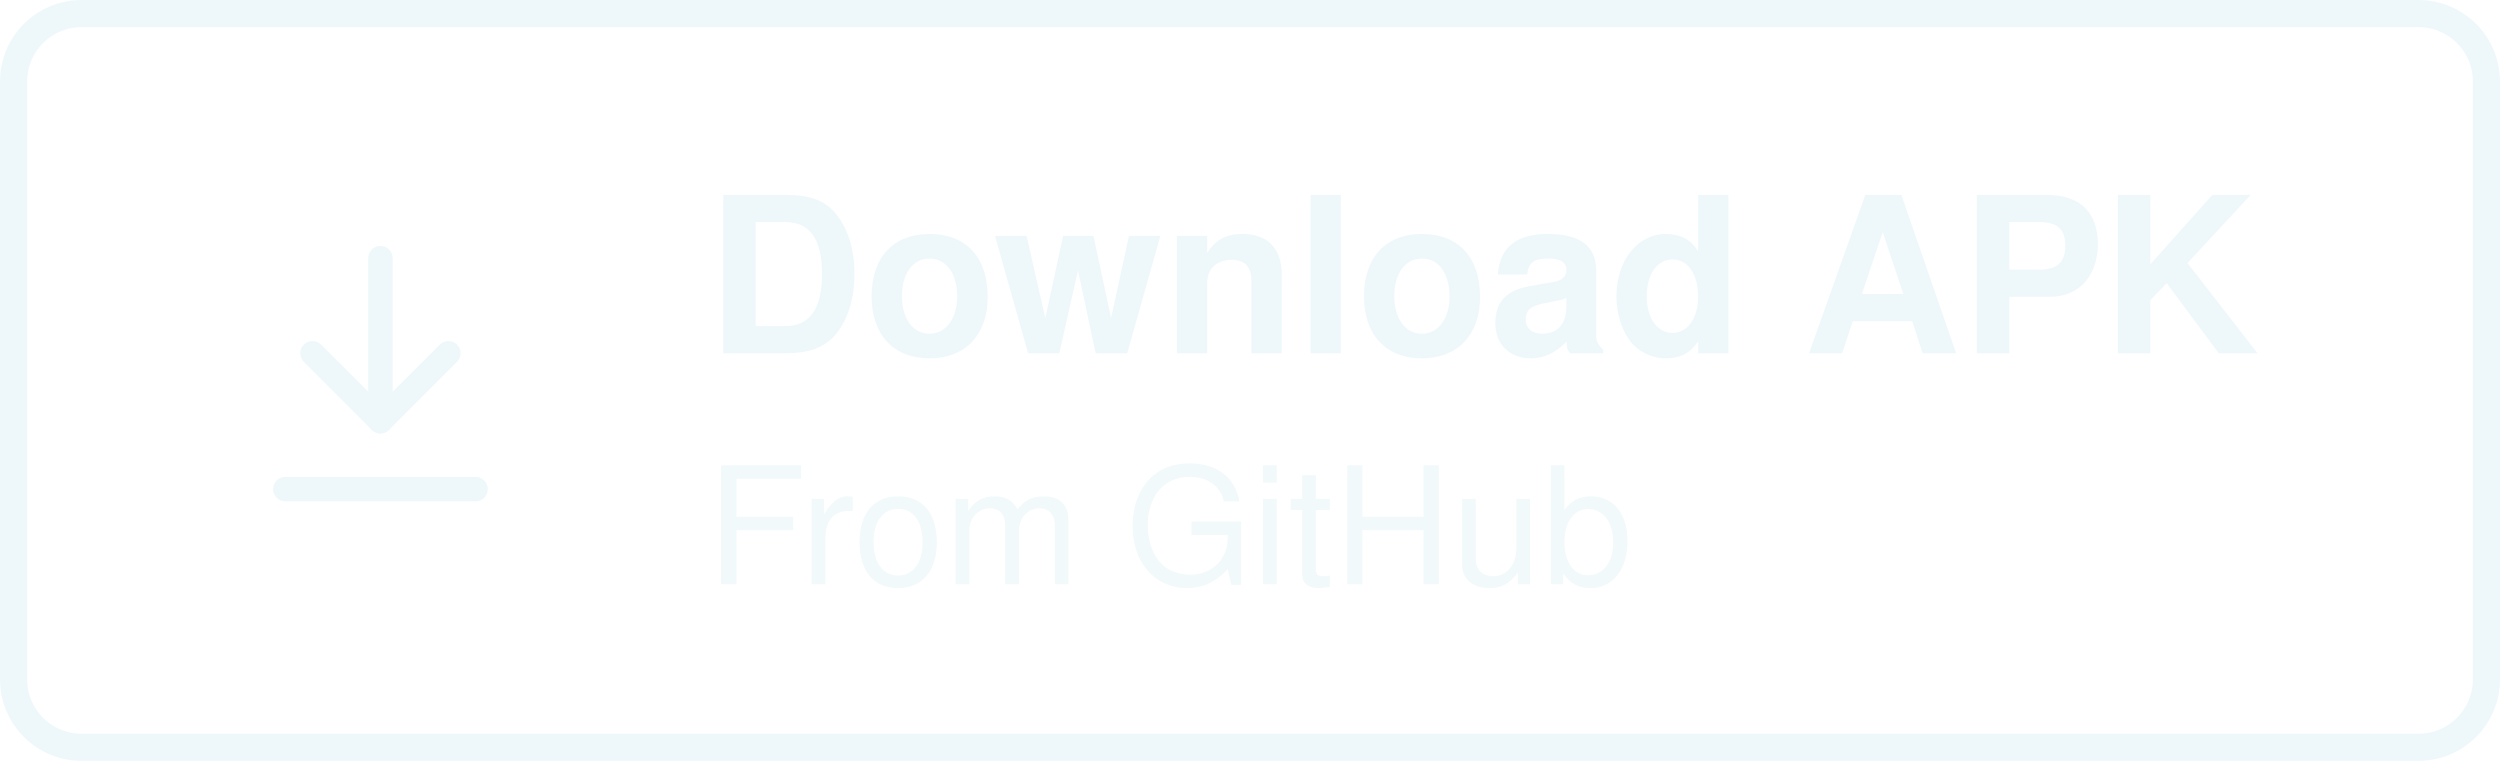
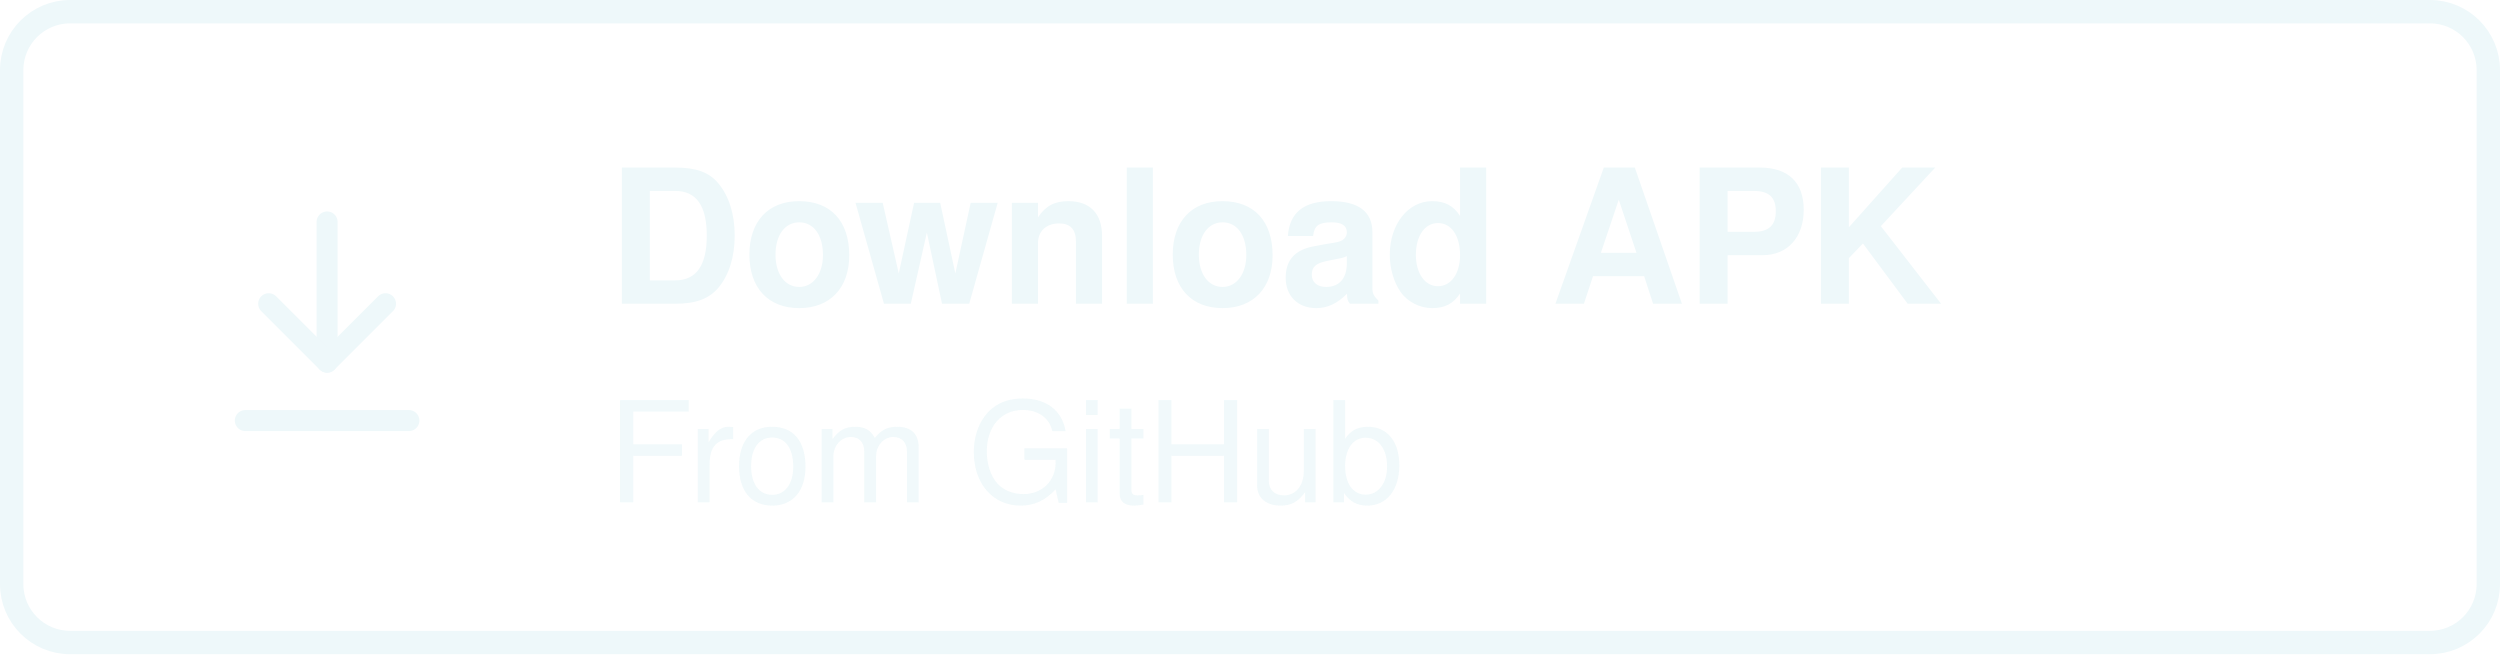
- <svg xmlns="http://www.w3.org/2000/svg" width="184" height="56" viewBox="0 0 184 56" role="img" aria-label="Download APK, From GitHub">
-   <rect x="1" y="1" width="182" height="54" rx="5" fill="none" stroke="#eef8fa" stroke-width="2" />
+ <svg xmlns="http://www.w3.org/2000/svg" width="214" height="56" viewBox="0 0 214 56" role="img" aria-label="Download APK, From GitHub">
+   <rect x="1" y="1" width="212" height="54" rx="5" fill="none" stroke="#eef8fa" stroke-width="2" />
  <g transform="translate(16 16)" fill="none" stroke="#eef8fa" stroke-width="1.8" stroke-linecap="round" stroke-linejoin="round">
    <path d="M12 3v12" />
    <path d="m7 10 5 5 5-5" />
    <path d="M5 20h14" />
  </g>
  <text x="52" y="26" fill="#eef8fa" font-family="'Segoe UI', 'Helvetica Neue', Helvetica, Arial, sans-serif" font-size="16" font-weight="700">Download APK</text>
  <text x="52" y="43" fill="#eef8fa" font-family="'Segoe UI', 'Helvetica Neue', Helvetica, Arial, sans-serif" font-size="12" opacity="0.85">From GitHub</text>
</svg>
